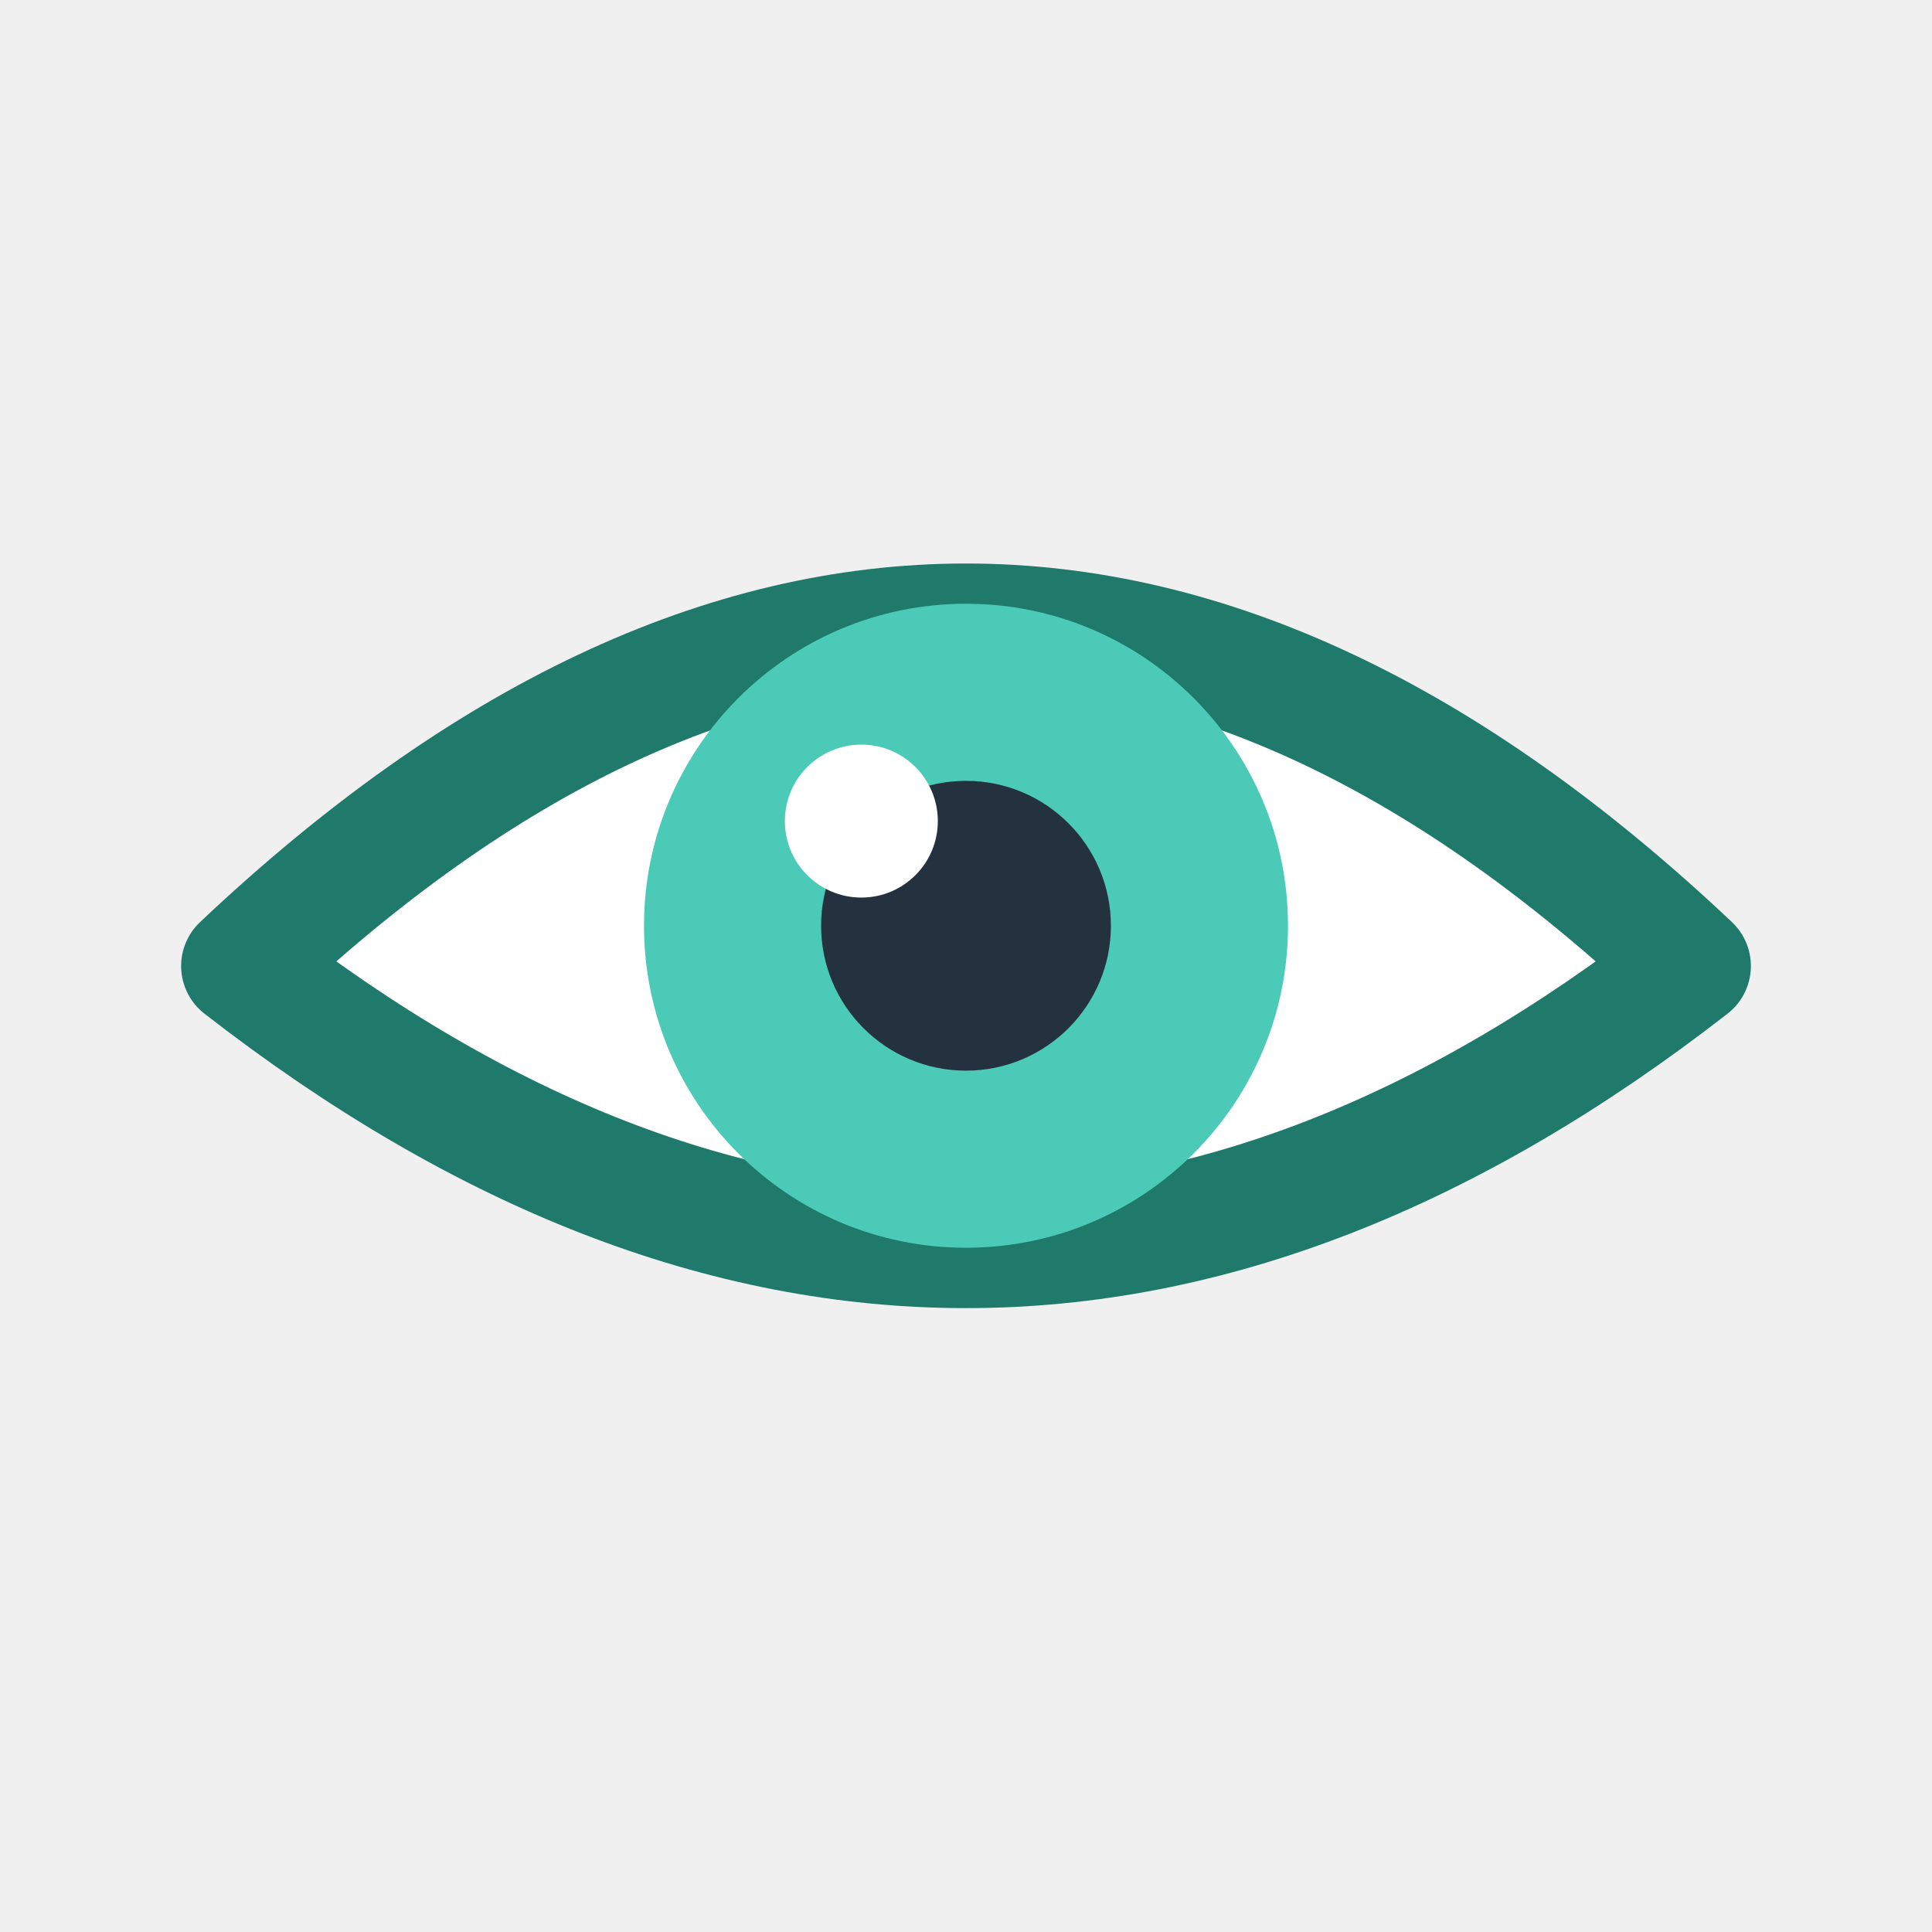
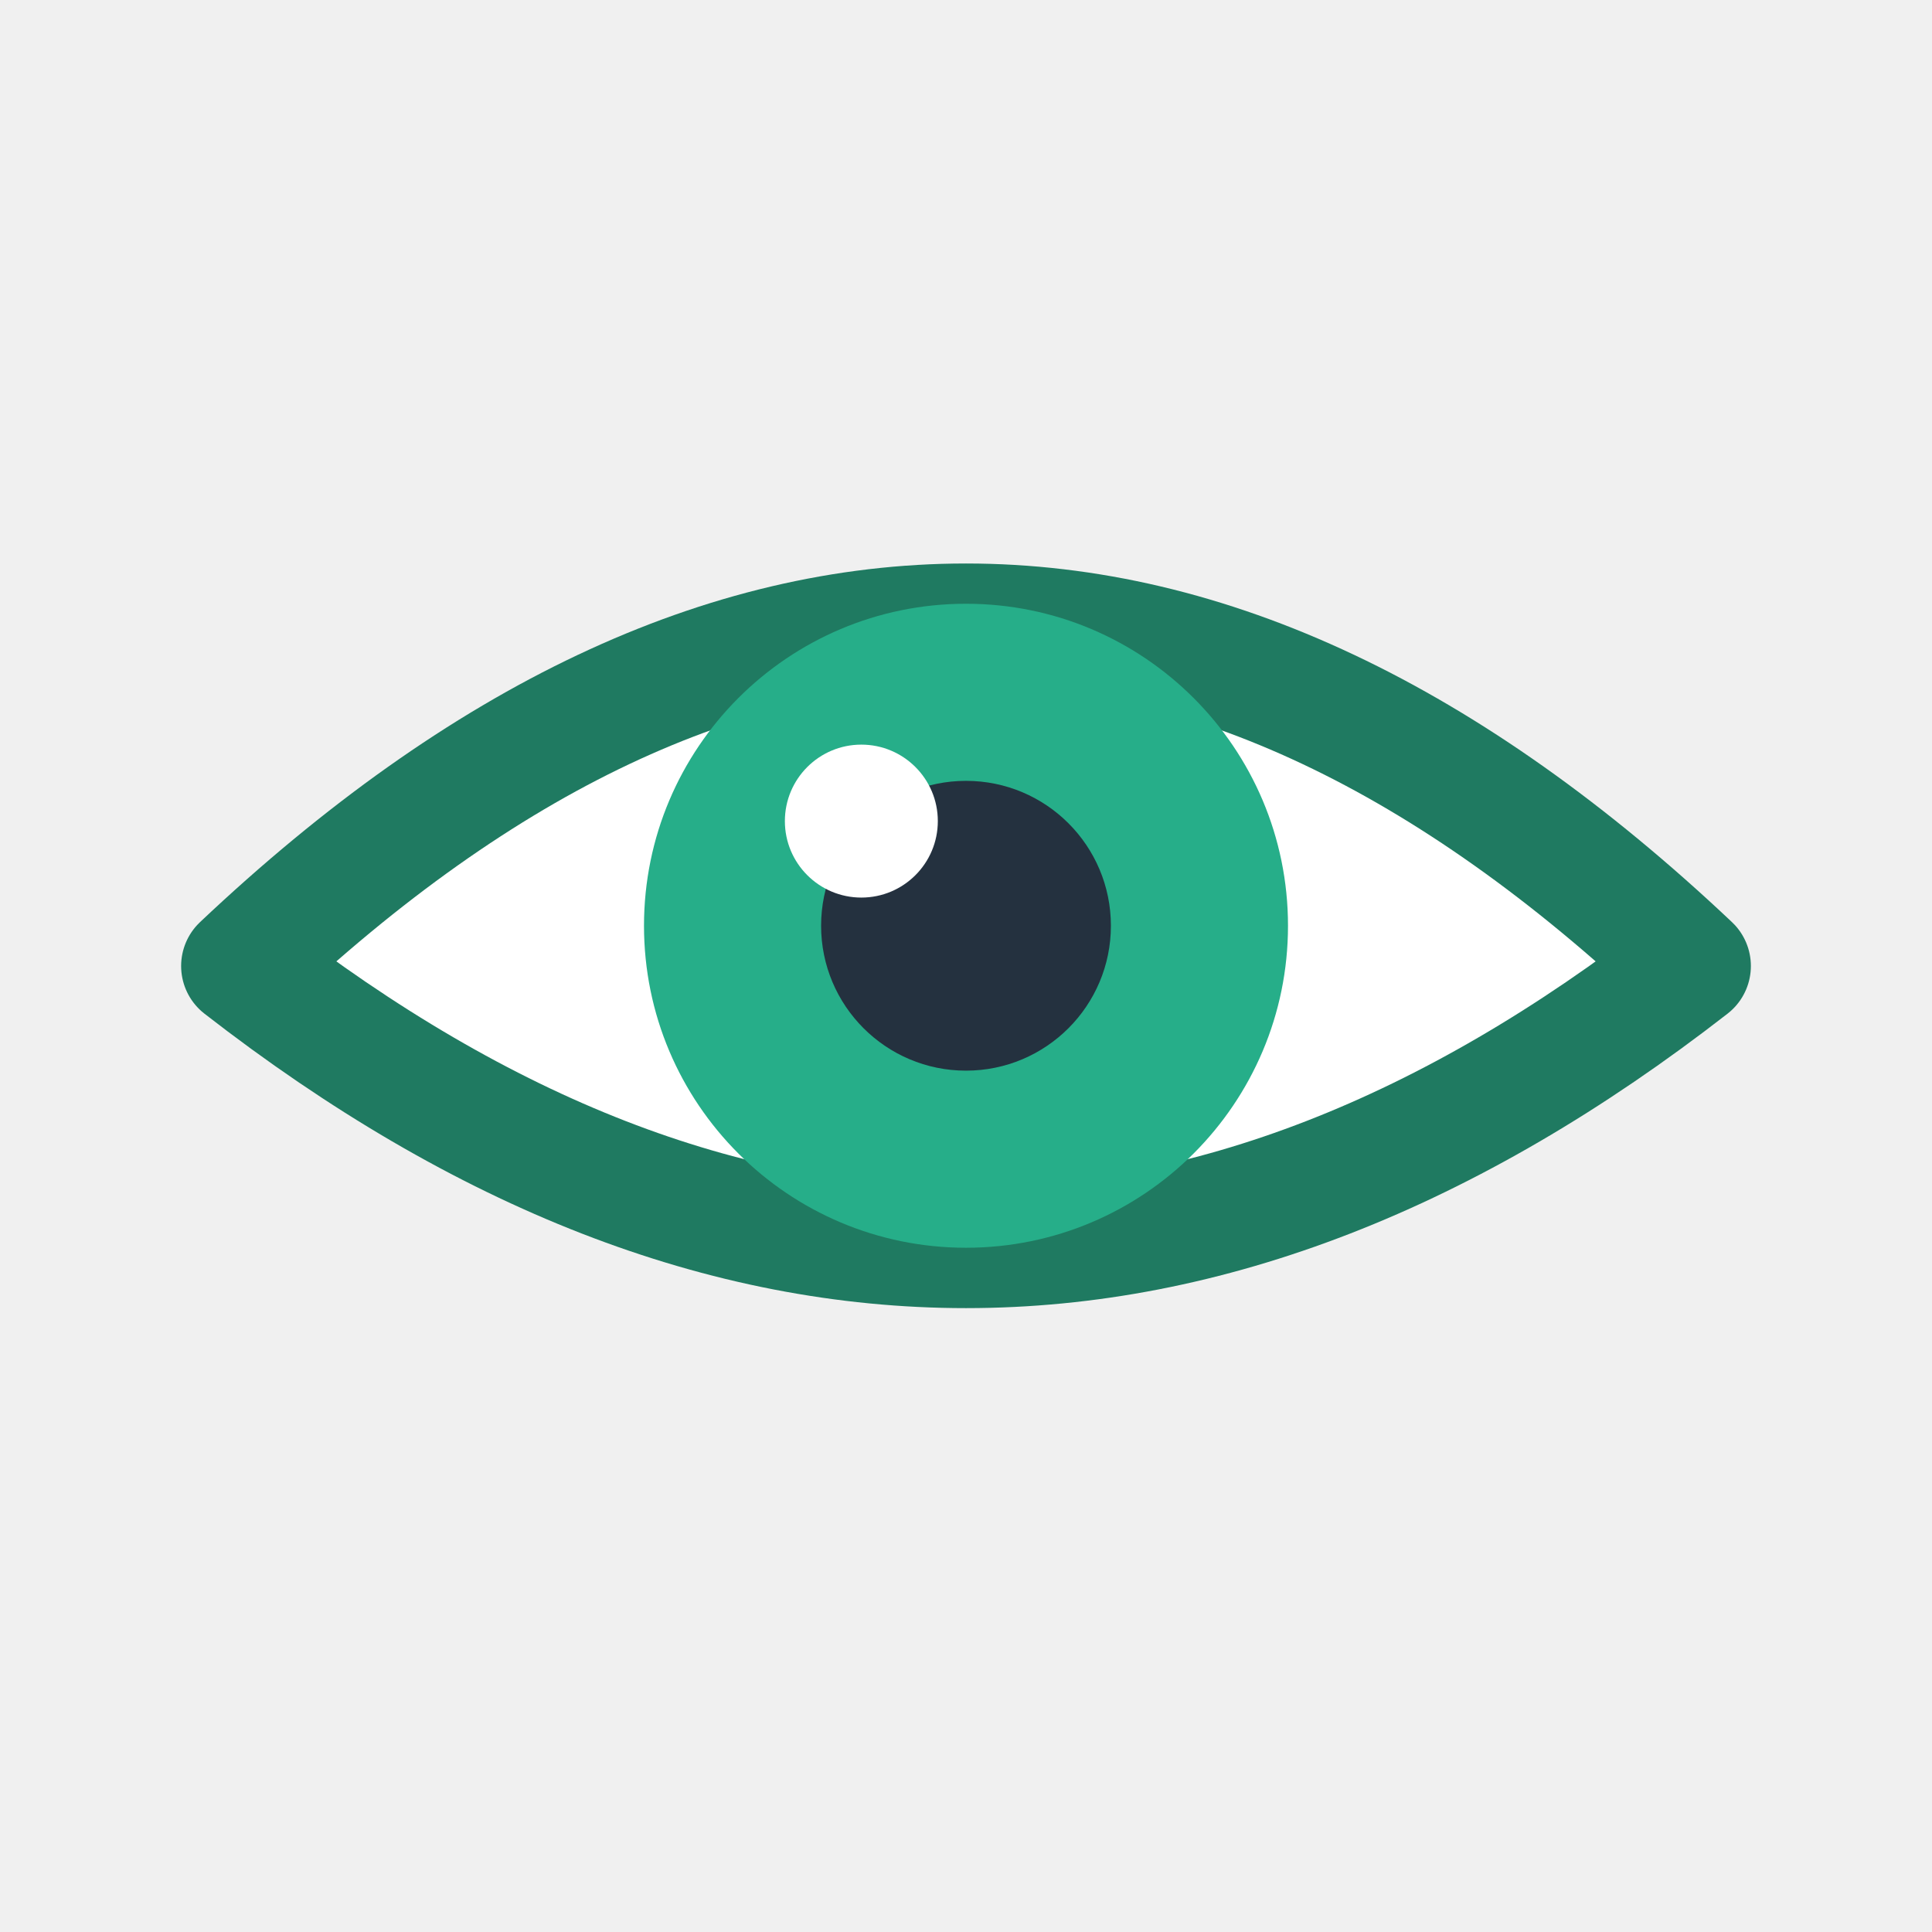
<svg xmlns="http://www.w3.org/2000/svg" viewBox="0 0 48 48">
-   <path d="M6,24 Q24,7 42,24 Q24,38 6,24 Z" fill="#FFFFFF" stroke="#1F7A6C" stroke-width="3" stroke-linejoin="round" />
-   <circle cx="24" cy="23" r="8" fill="#4CCAB8" />
+   <path d="M6,24 Q24,7 42,24 Q24,38 6,24 Z" fill="#FFFFFF" stroke="#1f7a61" stroke-width="3" stroke-linejoin="round" />
+   <circle cx="24" cy="23" r="8" fill="#26ae89" />
  <circle cx="24" cy="23" r="3.6" fill="#24313F" />
  <circle cx="21.4" cy="20.4" r="1.9" fill="#FFFFFF" />
</svg>
